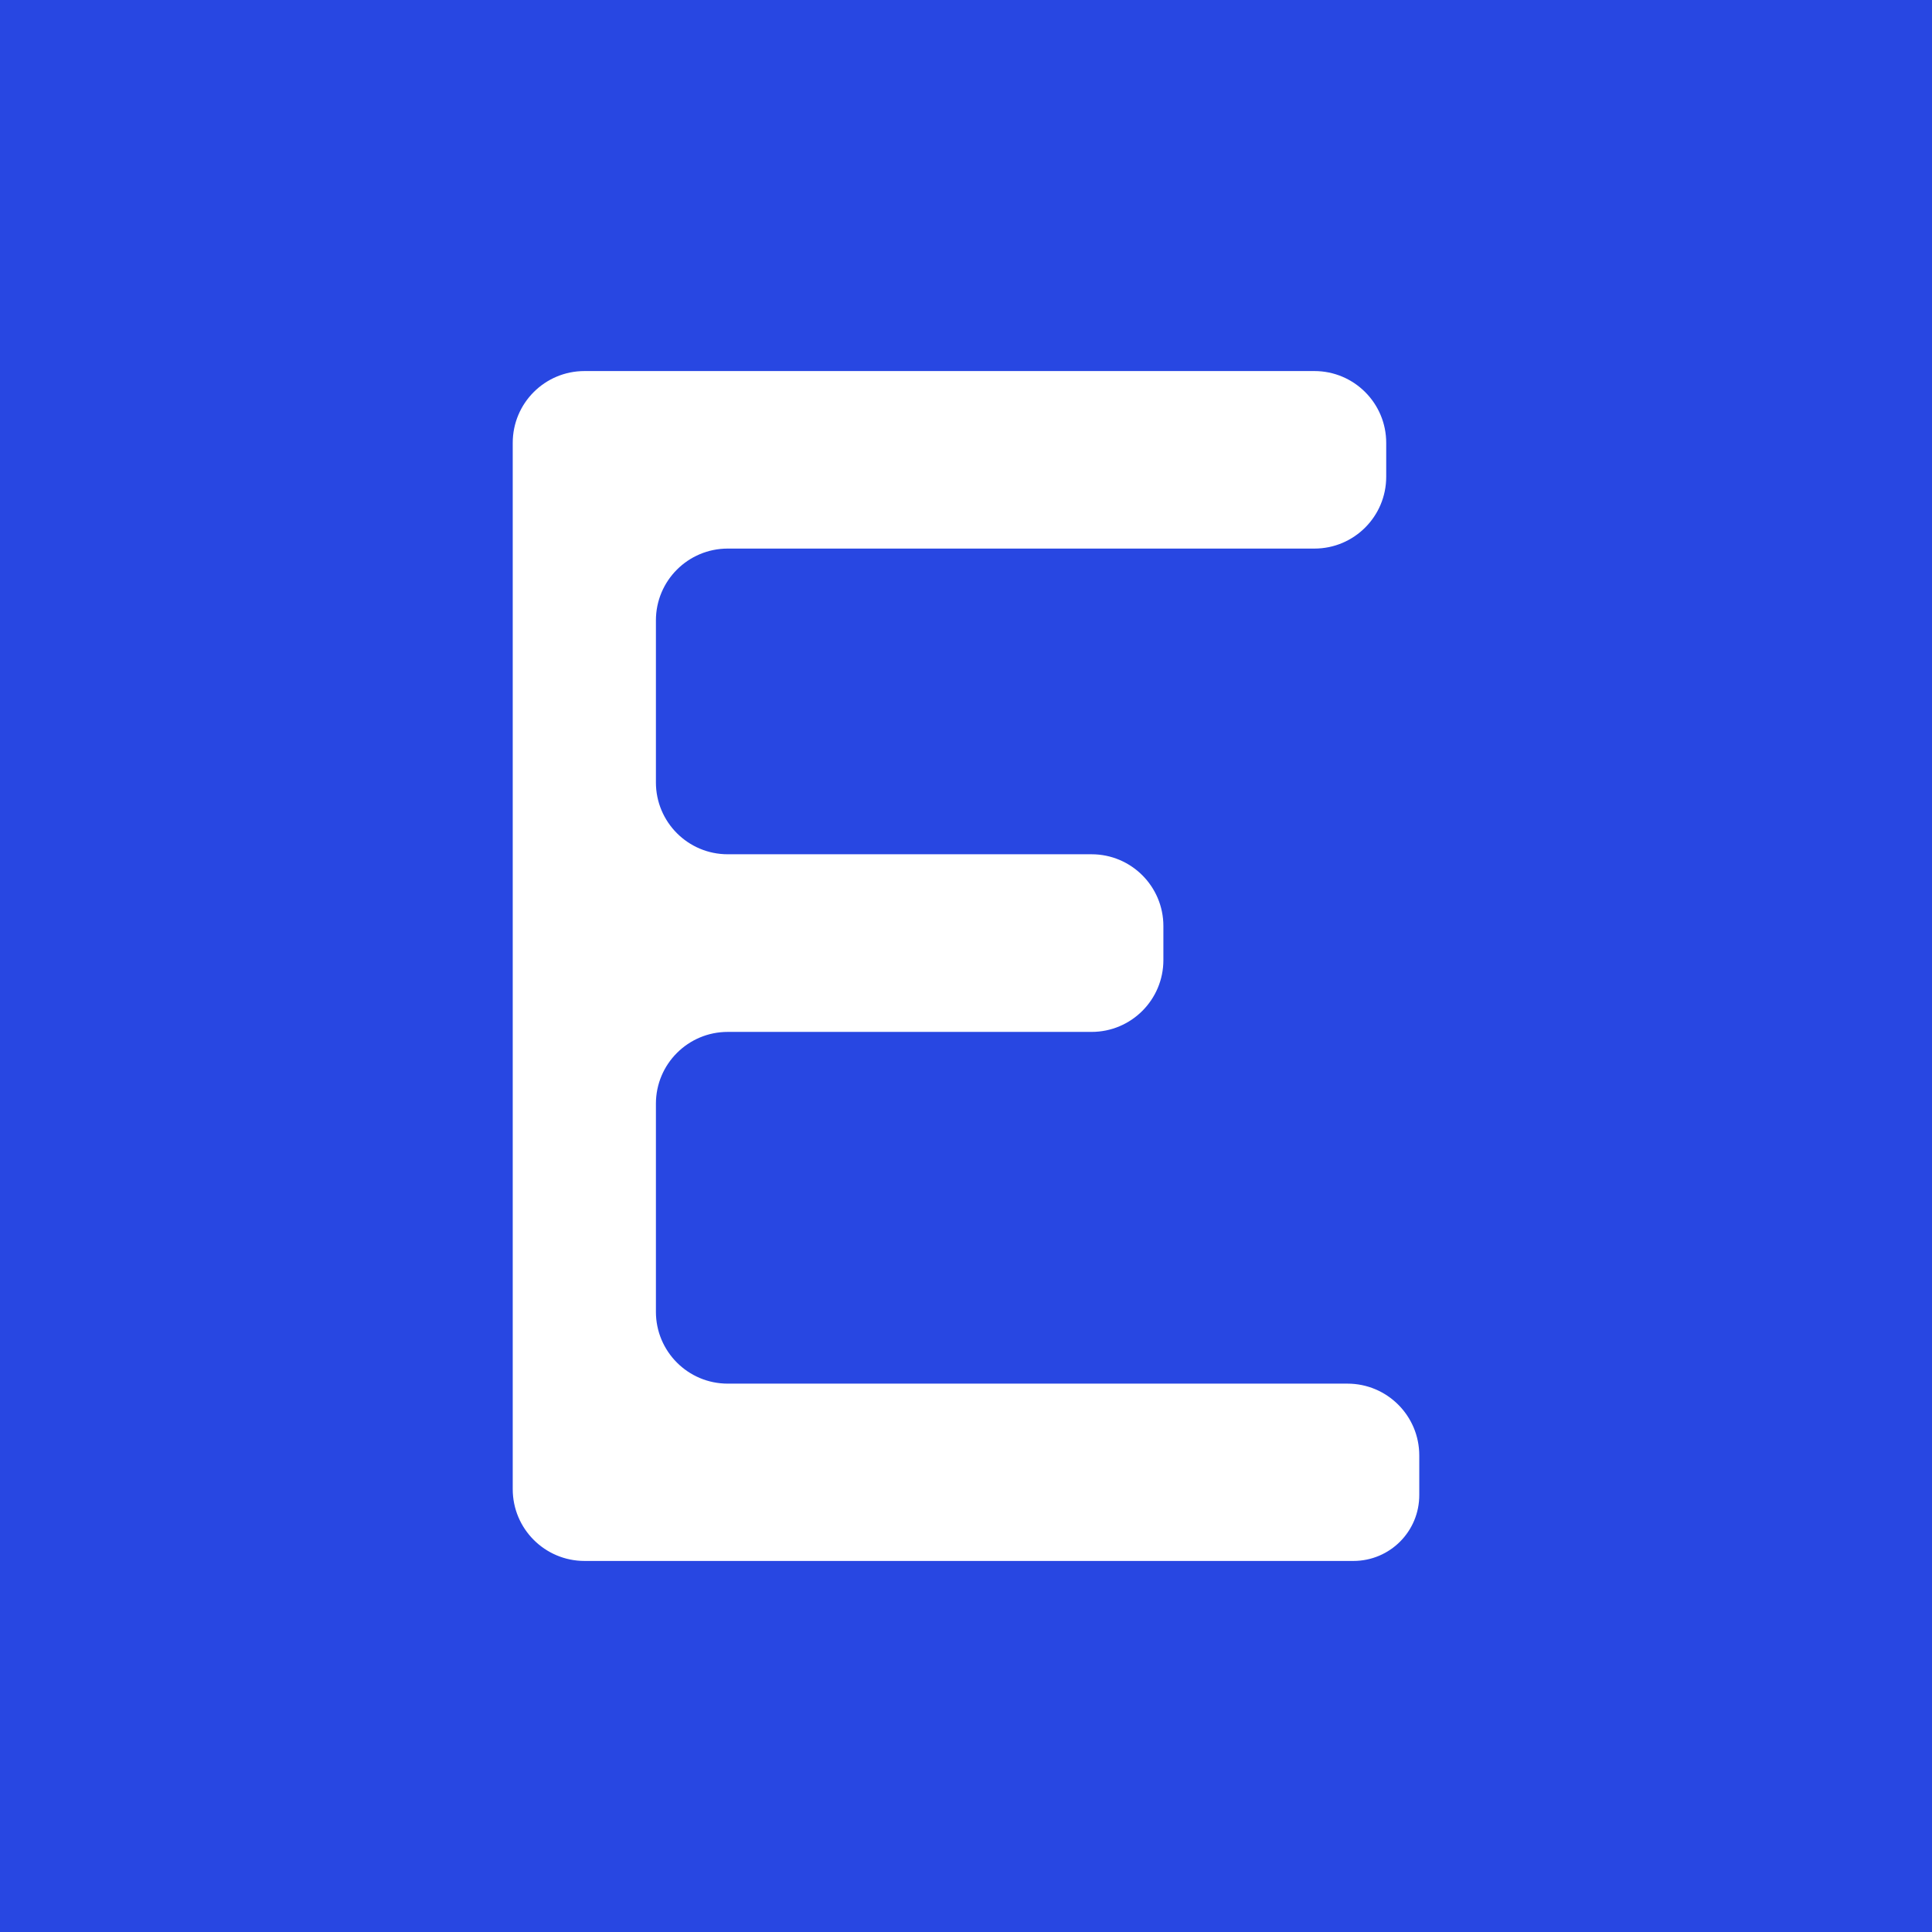
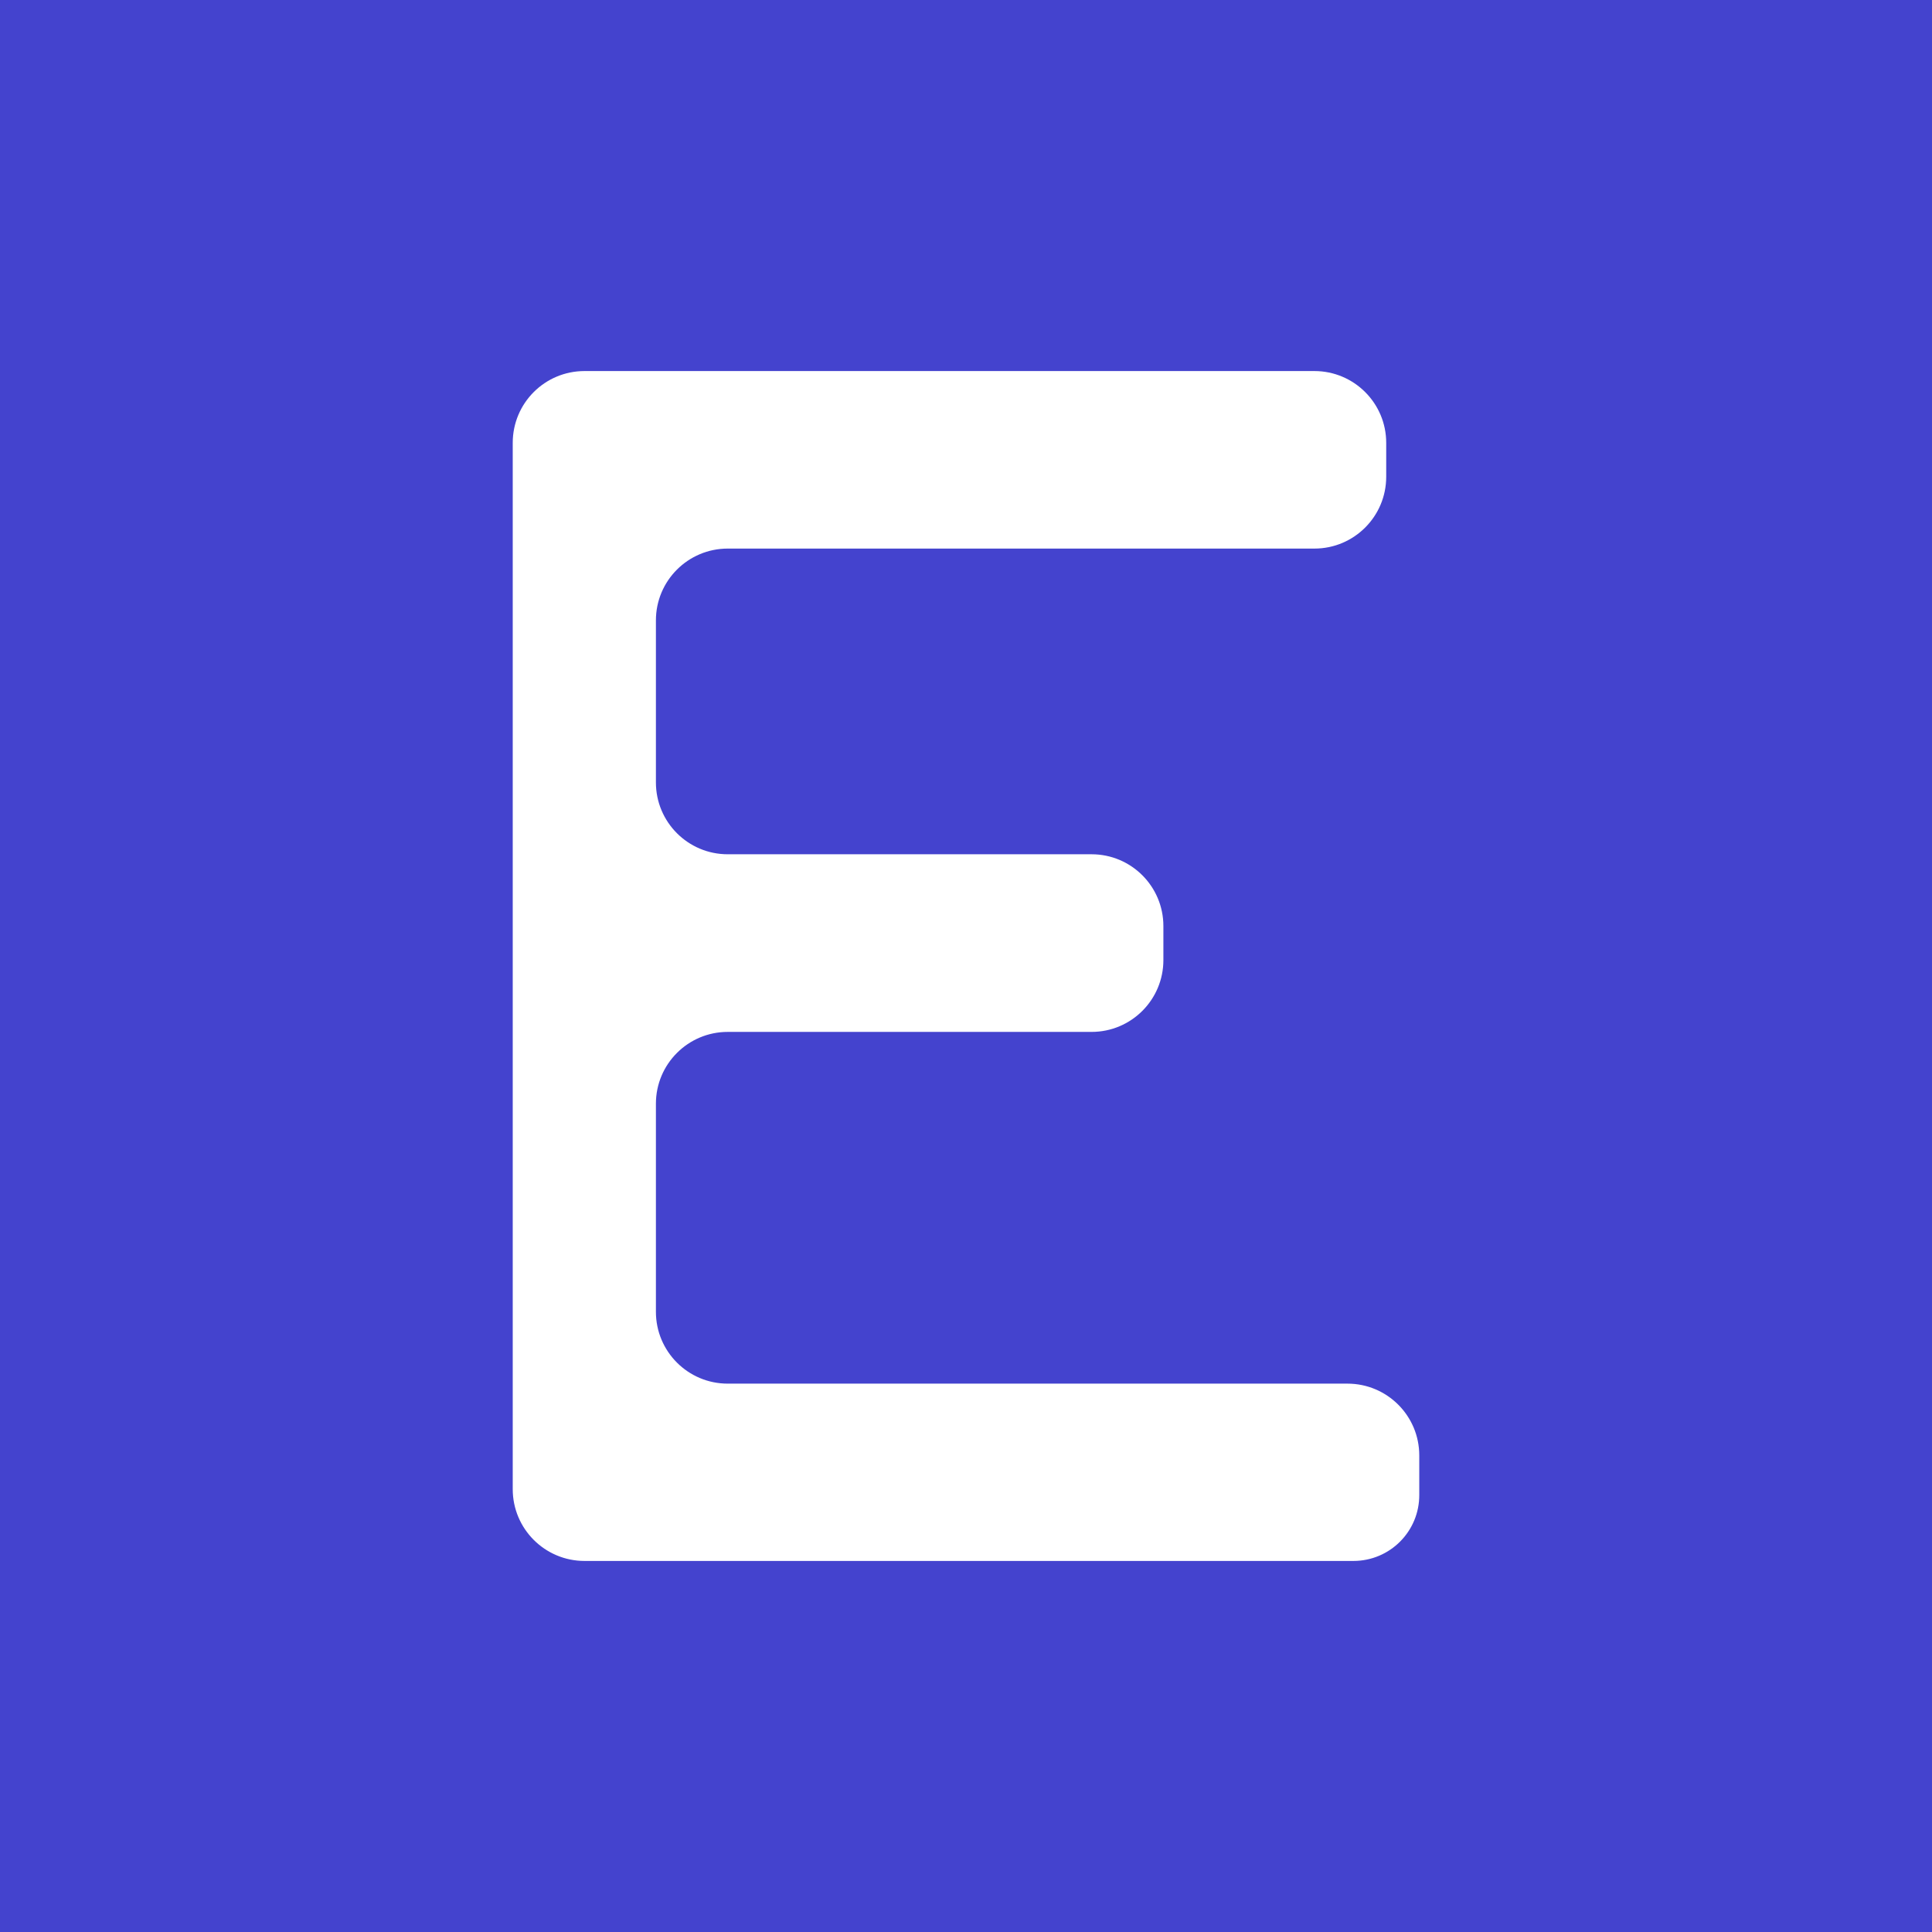
<svg xmlns="http://www.w3.org/2000/svg" id="Layer_1" version="1.1" viewBox="0 0 180 180">
  <defs>
    <style>
      .st0 {
-         fill: #2847e2;
+         fill: #4443ce;
      }

      .st1 {
        fill: #fff;
      }
    </style>
  </defs>
  <rect class="st0" width="180" height="180" />
  <path class="st1" d="M126.09,145.43H54.46c-3.69,0-6.69-2.99-6.69-6.69V41.26c0-3.7,2.99-6.69,6.69-6.69h68c3.69,0,6.69,2.99,6.69,6.69v3.16c0,3.69-2.99,6.69-6.69,6.69h-54.66c-3.69,0-6.69,2.99-6.69,6.69v15.1c0,3.69,2.99,6.69,6.69,6.69h33.9c3.69,0,6.69,2.99,6.69,6.69v3.17c0,3.69-2.99,6.69-6.69,6.69h-33.9c-3.69,0-6.69,2.99-6.69,6.69v19.39c0,3.69,2.99,6.69,6.69,6.69h57.74c3.69,0,6.69,2.99,6.69,6.69v3.66c.02,3.41-2.73,6.17-6.14,6.17Z" />
</svg>
